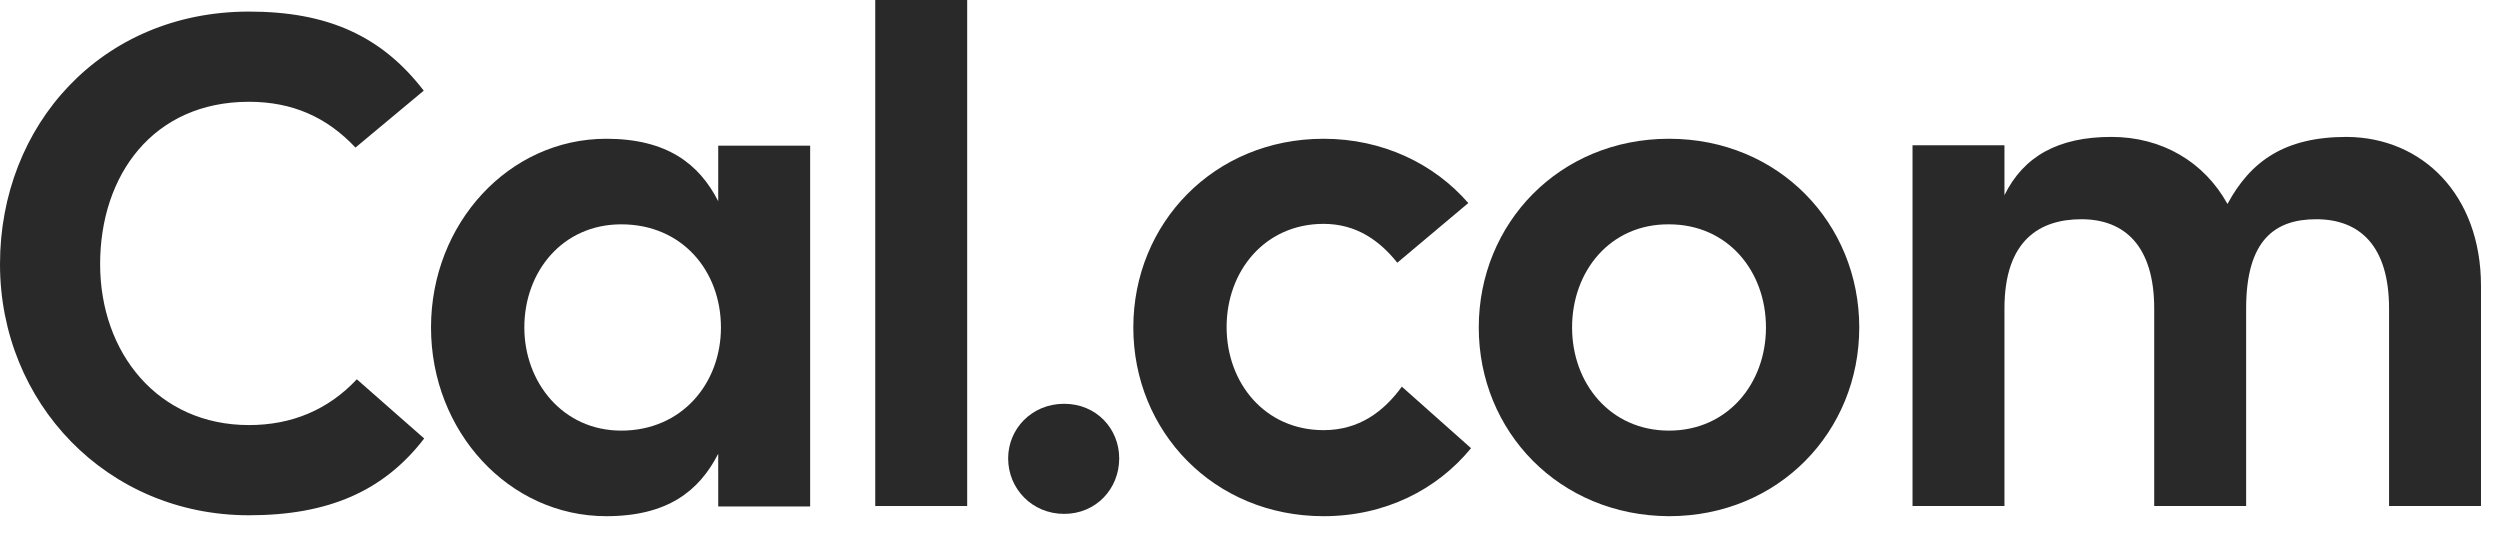
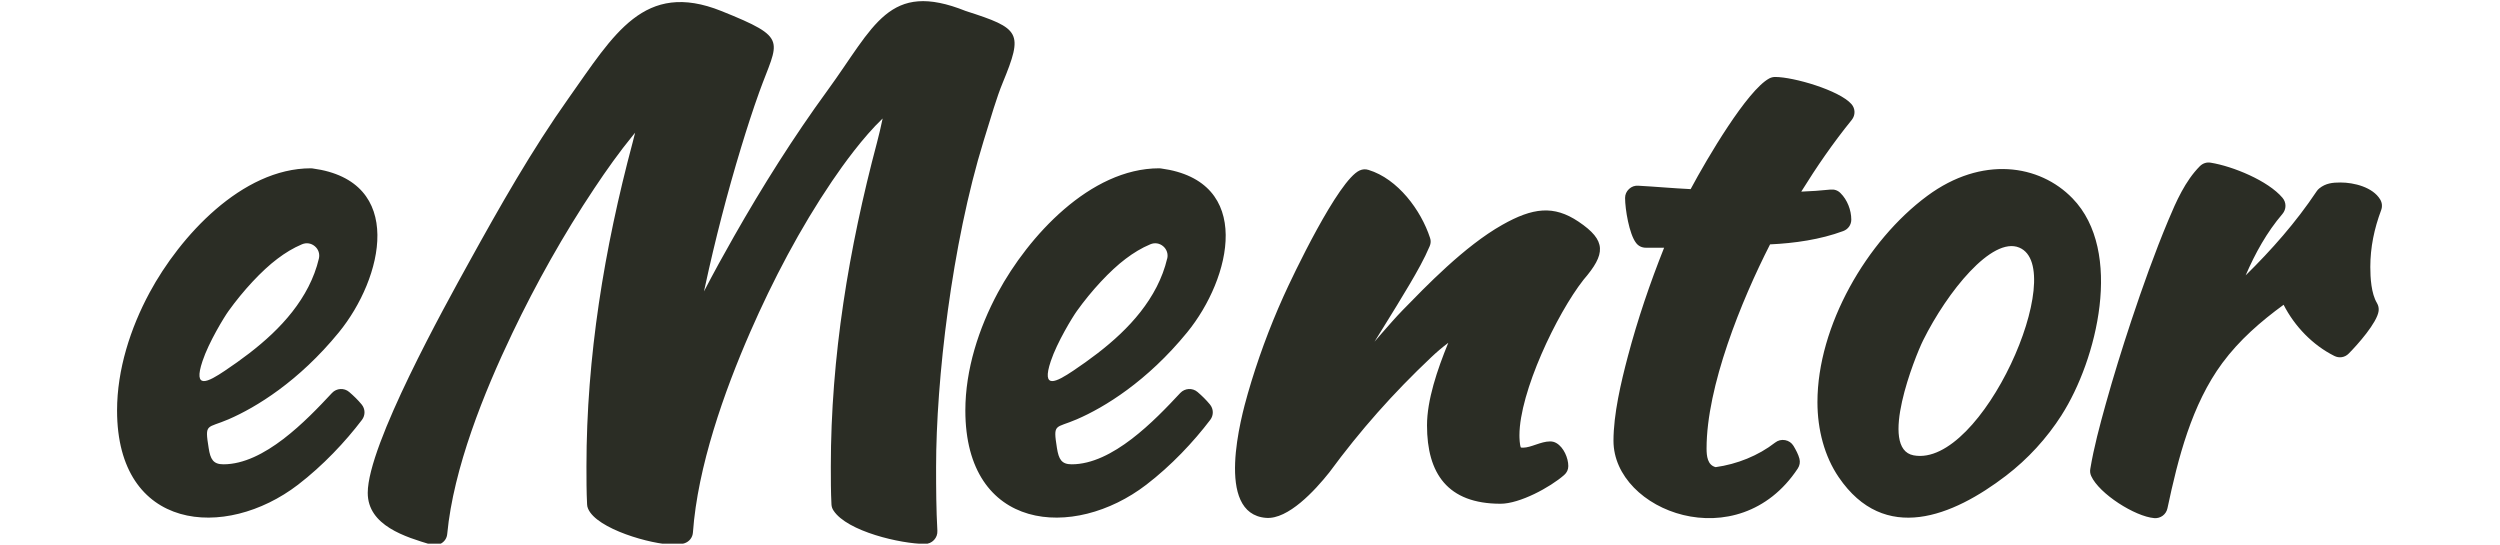
- <svg xmlns="http://www.w3.org/2000/svg" width="101" height="22" viewBox="0 0 101 22" fill="none">
-   <path d="M10.058 20.817C4.321 20.817 0 16.276 0 10.67C0 5.046 4.101 0.468 10.058 0.468C13.221 0.468 15.409 1.439 17.119 3.663L14.361 5.962C13.203 4.728 11.805 4.112 10.058 4.112C6.178 4.112 4.045 7.083 4.045 10.67C4.045 14.258 6.381 17.173 10.058 17.173C11.787 17.173 13.258 16.557 14.416 15.323L17.137 17.715C15.501 19.845 13.258 20.817 10.058 20.817Z" fill="#292929" />
-   <path d="M29.016 5.886H32.73V20.461H29.016V18.331C28.244 19.845 26.957 20.854 24.493 20.854C20.558 20.854 17.413 17.434 17.413 13.23C17.413 9.025 20.558 5.606 24.493 5.606C26.938 5.606 28.244 6.615 29.016 8.128V5.886ZM29.126 13.23C29.126 10.95 27.563 9.063 25.099 9.063C22.727 9.063 21.183 10.969 21.183 13.23C21.183 15.435 22.727 17.397 25.099 17.397C27.545 17.397 29.126 15.491 29.126 13.23Z" fill="#292929" />
-   <path d="M35.36 0H39.074V20.443H35.36V0Z" fill="#292929" />
-   <path d="M40.729 18.518C40.729 17.322 41.685 16.313 42.991 16.313C44.296 16.313 45.216 17.322 45.216 18.518C45.216 19.752 44.278 20.761 42.991 20.761C41.704 20.761 40.729 19.752 40.729 18.518Z" fill="#292929" />
-   <path d="M59.43 18.107C58.05 19.788 55.954 20.854 53.472 20.854C49.04 20.854 45.786 17.434 45.786 13.23C45.786 9.025 49.04 5.606 53.472 5.606C55.862 5.606 57.94 6.615 59.319 8.203L56.451 10.614C55.734 9.717 54.796 9.044 53.472 9.044C51.1 9.044 49.555 10.95 49.555 13.211C49.555 15.472 51.1 17.378 53.472 17.378C54.906 17.378 55.899 16.631 56.635 15.621L59.43 18.107Z" fill="#292929" />
-   <path d="M59.742 13.23C59.742 9.025 62.997 5.606 67.428 5.606C71.86 5.606 75.114 9.025 75.114 13.23C75.114 17.434 71.86 20.854 67.428 20.854C62.997 20.835 59.742 17.434 59.742 13.23ZM71.345 13.23C71.345 10.95 69.8 9.063 67.428 9.063C65.056 9.044 63.512 10.95 63.512 13.23C63.512 15.491 65.056 17.397 67.428 17.397C69.8 17.397 71.345 15.491 71.345 13.23Z" fill="#292929" />
-   <path d="M100.232 11.548V20.443H96.518V12.464C96.518 9.941 95.341 8.857 93.576 8.857C91.921 8.857 90.744 9.68 90.744 12.464V20.443H87.03V12.464C87.03 9.941 85.835 8.857 84.088 8.857C82.433 8.857 80.98 9.68 80.98 12.464V20.443H77.266V5.868H80.98V7.886C81.752 6.316 83.15 5.531 85.301 5.531C87.343 5.531 89.052 6.54 89.99 8.241C90.928 6.503 92.307 5.531 94.808 5.531C97.86 5.55 100.232 7.867 100.232 11.548Z" fill="#292929" />
+ <svg xmlns="http://www.w3.org/2000/svg" width="101" zoomAndPan="magnify" viewBox="0 0 151.5 33" height="22" preserveAspectRatio="xMidYMid meet" version="1.0">
+   <defs>
+     <clipPath id="39000bd7ec">
+       <path d="M 7.094 0.055 L 144.344 0.055 L 144.344 32.945 L 7.094 32.945 Z M 7.094 0.055 " clip-rule="nonzero" />
+     </clipPath>
+   </defs>
+   <g clip-path="url(#39000bd7ec)">
+     <path fill="#2b2d25" d="M 124.934 25.156 C 124.031 26.566 122.891 27.812 121.559 28.832 C 118.336 31.293 114.203 32.996 111.426 28.918 C 110.566 27.656 110.137 26.043 110.137 24.367 C 110.137 19.758 113.121 14.582 116.797 11.867 C 120.098 9.43 123.586 9.949 125.594 12.02 C 128.711 15.23 127.066 21.824 124.934 25.152 Z M 122.367 15.004 C 120.711 14.312 118 17.691 116.543 20.621 C 116.043 21.625 113.824 27.195 115.965 27.594 C 120.105 28.367 125.41 16.273 122.367 15.004 Z M 138.387 18.469 C 137 19.48 135.703 20.609 134.676 21.996 C 132.812 24.516 131.988 27.785 131.348 30.801 C 131.27 31.176 130.93 31.43 130.547 31.398 C 129.383 31.301 127.215 29.926 126.727 28.848 C 126.664 28.707 126.645 28.57 126.672 28.414 C 126.887 27.113 127.25 25.773 127.602 24.504 C 128.074 22.805 128.602 21.113 129.156 19.438 C 129.836 17.395 130.566 15.34 131.398 13.352 C 131.875 12.211 132.426 10.961 133.312 10.07 C 133.492 9.895 133.719 9.816 133.969 9.859 C 135.305 10.074 137.445 10.949 138.32 11.988 C 138.562 12.273 138.559 12.68 138.316 12.965 C 137.371 14.07 136.664 15.348 136.086 16.688 C 137.668 15.129 139.117 13.496 140.391 11.59 C 140.438 11.52 140.484 11.469 140.547 11.418 C 140.941 11.102 141.348 11.059 141.836 11.059 C 142.648 11.059 143.789 11.34 144.238 12.086 C 144.359 12.289 144.379 12.516 144.297 12.738 C 143.879 13.855 143.641 14.984 143.641 16.18 C 143.641 16.832 143.695 17.785 144.043 18.363 C 144.133 18.516 144.164 18.672 144.145 18.844 C 144.055 19.555 142.855 20.902 142.328 21.43 C 142.098 21.664 141.754 21.719 141.461 21.57 C 140.156 20.918 139.055 19.781 138.387 18.469 Z M 100.848 15.012 L 99.742 15.012 C 99.496 15.012 99.285 14.91 99.141 14.715 C 98.73 14.18 98.48 12.676 98.48 11.996 C 98.48 11.785 98.562 11.602 98.719 11.453 C 98.875 11.309 99.062 11.238 99.277 11.254 C 100.336 11.312 101.395 11.41 102.453 11.461 C 103.469 9.562 105.879 5.477 107.215 4.754 C 107.332 4.695 107.441 4.664 107.574 4.664 C 108.695 4.664 111.465 5.473 112.199 6.309 C 112.438 6.582 112.445 6.98 112.219 7.262 C 111.062 8.691 110.098 10.098 109.156 11.613 C 109.746 11.59 110.336 11.551 110.926 11.488 C 111.16 11.465 111.371 11.535 111.535 11.703 C 111.949 12.109 112.188 12.738 112.188 13.309 C 112.188 13.625 111.996 13.895 111.695 14.004 C 110.316 14.516 108.75 14.742 107.266 14.809 C 105.516 18.238 103.418 23.422 103.418 27.176 C 103.418 27.637 103.473 28.184 103.969 28.309 C 105.262 28.129 106.551 27.617 107.574 26.82 C 107.75 26.684 107.957 26.633 108.18 26.672 C 108.398 26.715 108.57 26.832 108.688 27.023 C 108.828 27.258 108.98 27.539 109.047 27.801 C 109.098 28.012 109.062 28.211 108.945 28.391 C 105.328 33.871 97.777 30.988 97.777 26.711 C 97.777 25.102 98.234 23.16 98.645 21.609 C 99.234 19.379 99.988 17.16 100.844 15.016 Z M 83.309 20.691 C 83.449 20.527 83.594 20.363 83.734 20.199 C 84.148 19.73 84.57 19.238 85.008 18.789 C 86.387 17.379 88.738 14.922 91.039 13.625 C 92.887 12.582 94.152 12.422 95.656 13.43 C 97.371 14.582 97.309 15.391 95.961 16.953 C 94.336 19.023 92.078 23.77 92.078 26.383 C 92.078 26.52 92.09 26.961 92.164 27.121 C 92.207 27.129 92.266 27.129 92.297 27.129 C 92.777 27.129 93.375 26.75 93.934 26.75 C 94.078 26.75 94.199 26.781 94.324 26.855 C 94.758 27.109 95.039 27.754 95.039 28.242 C 95.039 28.457 94.953 28.641 94.789 28.785 C 93.934 29.535 92.094 30.527 90.934 30.527 C 87.715 30.527 86.477 28.684 86.477 25.777 C 86.477 24.25 87.09 22.422 87.766 20.773 C 87.406 21.047 87.062 21.336 86.742 21.641 C 84.414 23.84 82.445 26.062 80.555 28.629 C 79.676 29.734 78.059 31.488 76.723 31.383 C 73.594 31.141 75.223 25.227 75.617 23.852 C 76.188 21.859 76.918 19.875 77.77 17.98 C 78.324 16.742 81.105 10.898 82.398 10.328 C 82.574 10.25 82.75 10.238 82.934 10.297 C 84.711 10.84 86.113 12.738 86.66 14.414 C 86.719 14.582 86.711 14.746 86.641 14.914 C 86.312 15.695 85.871 16.465 85.441 17.199 C 84.922 18.082 84.383 18.949 83.844 19.82 C 83.699 20.059 83.512 20.355 83.305 20.691 Z M 38.488 8.043 C 38.449 8.09 38.41 8.137 38.371 8.184 C 37.531 9.211 36.75 10.309 36.016 11.414 C 34.16 14.195 32.488 17.176 31.047 20.191 C 29.328 23.785 27.48 28.371 27.102 32.355 C 27.082 32.586 26.969 32.777 26.773 32.91 C 26.582 33.039 26.363 33.074 26.137 33.008 C 24.582 32.543 22.285 31.859 22.285 29.867 C 22.285 26.957 26.973 18.52 28.422 15.895 C 30.281 12.527 32.234 9.082 34.461 5.945 C 37.199 2.086 39.027 -1.211 43.715 0.668 C 47.855 2.332 47.156 2.406 46.012 5.578 C 45.617 6.676 45.262 7.785 44.922 8.898 C 44.07 11.695 43.336 14.543 42.719 17.398 C 42.699 17.484 42.68 17.574 42.66 17.66 C 43.246 16.531 43.859 15.418 44.484 14.32 C 46.203 11.297 48.09 8.301 50.141 5.488 C 52.992 1.578 53.848 -1.207 58.527 0.668 C 61.844 1.73 62.02 1.965 60.762 5.02 C 60.395 5.91 60.059 7.078 59.609 8.531 C 57.672 14.809 56.727 23.051 56.727 28.309 C 56.727 29.594 56.734 30.879 56.805 32.164 C 56.816 32.379 56.746 32.566 56.602 32.723 C 56.453 32.879 56.27 32.961 56.051 32.961 C 54.602 32.961 51.336 32.207 50.512 30.941 C 50.434 30.824 50.395 30.707 50.387 30.57 C 50.348 29.805 50.348 29.035 50.348 28.27 C 50.348 21.621 51.438 15.066 53.141 8.656 C 53.27 8.172 53.383 7.68 53.488 7.18 C 52.293 8.324 51.113 9.957 50.418 10.984 C 48.496 13.82 46.836 16.98 45.465 20.117 C 43.879 23.75 42.277 28.285 41.992 32.262 C 41.973 32.57 41.773 32.824 41.48 32.922 C 41.23 33.004 41.031 33 40.773 33 C 39.516 33 36.148 32.066 35.633 30.816 C 35.598 30.734 35.582 30.656 35.578 30.57 C 35.539 29.801 35.539 29.035 35.539 28.266 C 35.539 21.617 36.621 15.066 38.332 8.656 C 38.383 8.453 38.438 8.246 38.488 8.043 Z M 19.324 15.672 C 19.184 16.27 18.965 16.84 18.688 17.383 C 17.582 19.539 15.609 21.137 13.629 22.465 C 12.617 23.145 11.676 23.656 12.273 21.879 C 12.652 20.738 13.586 19.211 13.848 18.848 C 14.738 17.609 15.859 16.398 16.809 15.684 C 17.277 15.328 17.777 15.023 18.297 14.805 C 18.566 14.691 18.855 14.734 19.078 14.922 C 19.301 15.109 19.391 15.391 19.324 15.672 Z M 12.645 27.152 C 12.75 27.832 12.922 28.137 13.539 28.137 C 16.012 28.137 18.555 25.492 20.121 23.812 C 20.395 23.52 20.855 23.492 21.16 23.754 C 21.434 23.988 21.684 24.23 21.914 24.508 C 22.141 24.781 22.148 25.164 21.934 25.445 C 20.926 26.773 19.574 28.211 18.059 29.375 C 13.641 32.762 7.094 32.188 7.094 24.875 C 7.094 22.402 7.902 19.887 9.07 17.723 C 10.902 14.328 14.656 10.199 18.84 10.199 C 18.875 10.199 18.902 10.203 18.938 10.207 C 24.621 10.965 23.211 16.867 20.531 20.145 C 18.102 23.117 15.512 24.691 13.848 25.41 C 12.531 25.98 12.398 25.617 12.645 27.152 Z M 70.73 15.672 C 70.59 16.27 70.371 16.84 70.094 17.383 C 68.988 19.539 67.016 21.137 65.039 22.465 C 64.023 23.145 63.082 23.656 63.68 21.879 C 64.062 20.738 64.996 19.211 65.258 18.848 C 66.145 17.609 67.266 16.398 68.215 15.684 C 68.684 15.328 69.184 15.023 69.707 14.805 C 69.973 14.691 70.266 14.734 70.488 14.922 C 70.707 15.109 70.801 15.391 70.734 15.672 Z M 64.051 27.152 C 64.16 27.832 64.328 28.137 64.945 28.137 C 67.418 28.137 69.961 25.492 71.527 23.812 C 71.805 23.52 72.262 23.492 72.57 23.754 C 72.844 23.988 73.09 24.23 73.32 24.508 C 73.547 24.781 73.555 25.164 73.34 25.445 C 72.332 26.773 70.984 28.211 69.465 29.375 C 65.051 32.762 58.5 32.188 58.5 24.875 C 58.5 22.402 59.312 19.887 60.477 17.723 C 62.312 14.328 66.062 10.199 70.246 10.199 C 70.281 10.199 70.312 10.203 70.348 10.207 C 76.027 10.965 74.617 16.867 71.938 20.145 C 69.508 23.117 66.922 24.691 65.254 25.41 C 63.941 25.98 63.809 25.617 64.051 27.152 Z M 64.051 27.152 " fill-opacity="1" fill-rule="evenodd" />
+   </g>
</svg>
